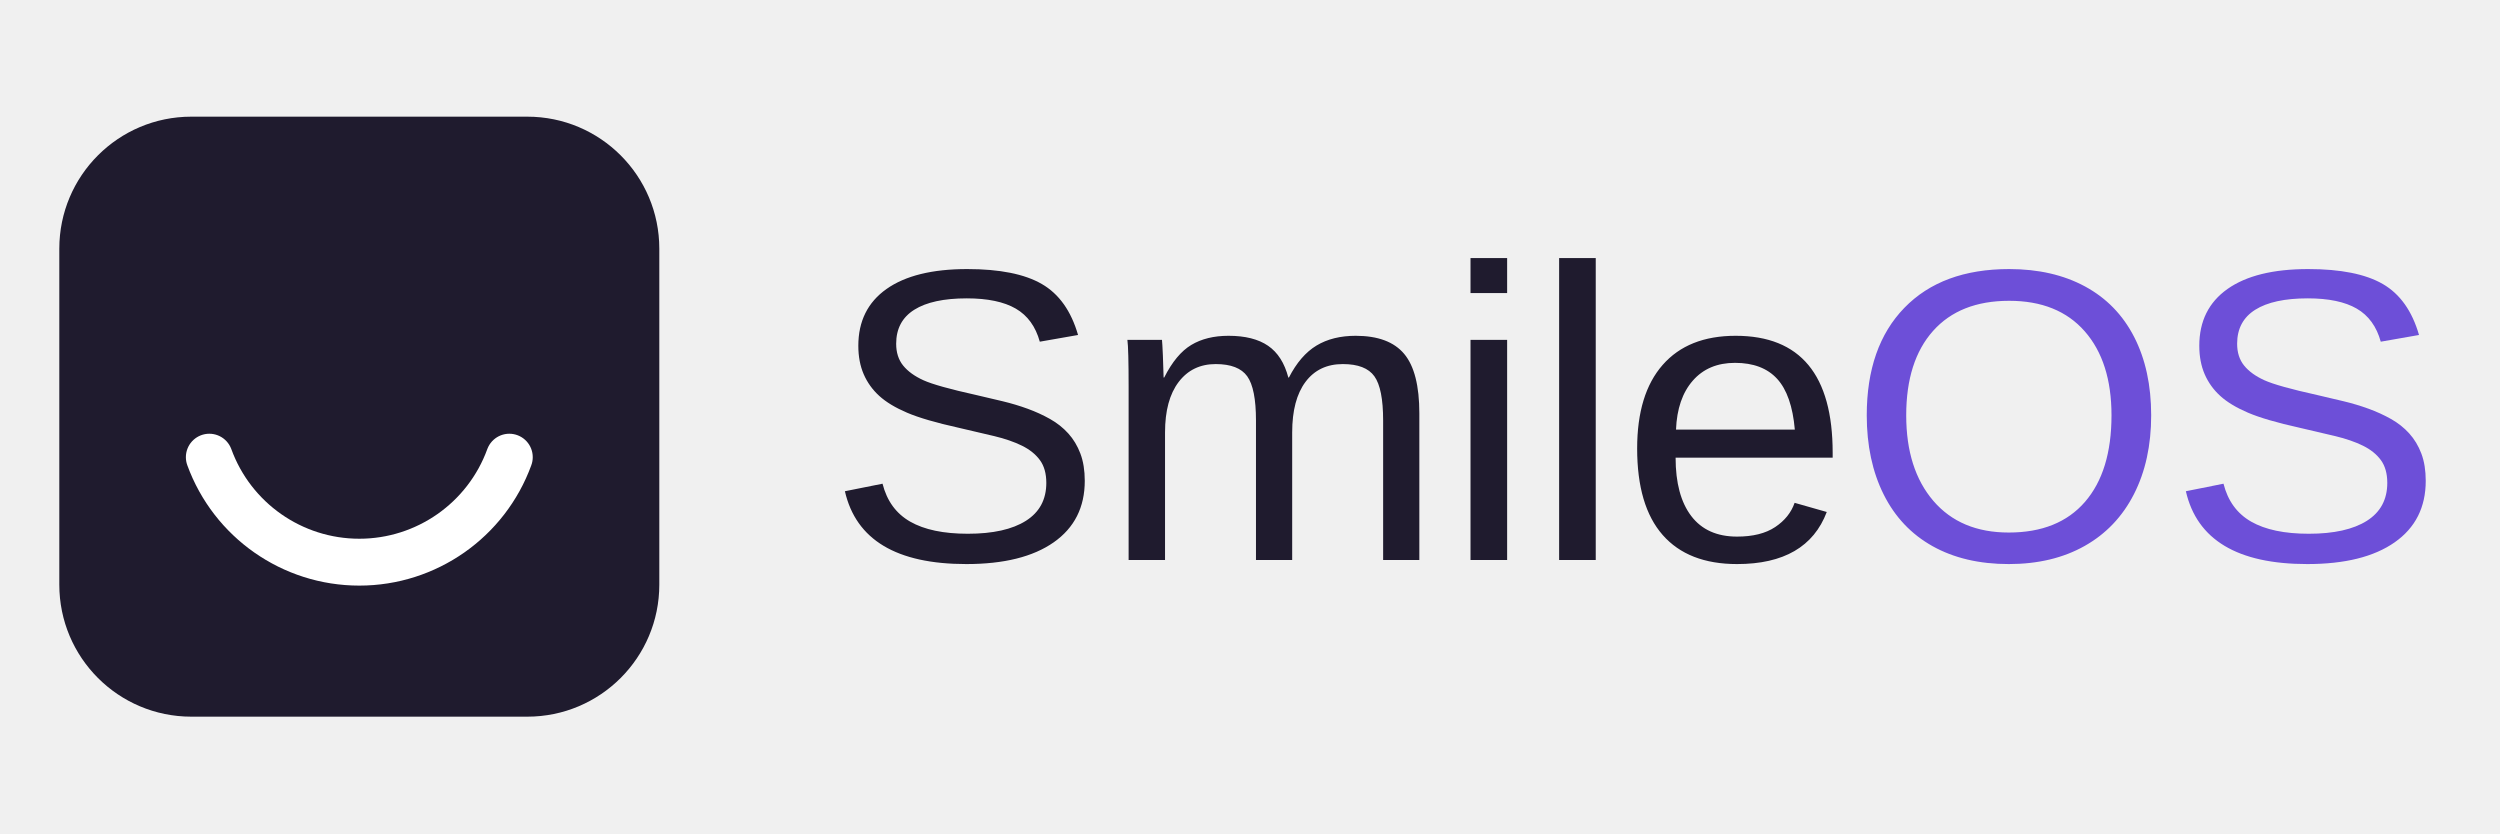
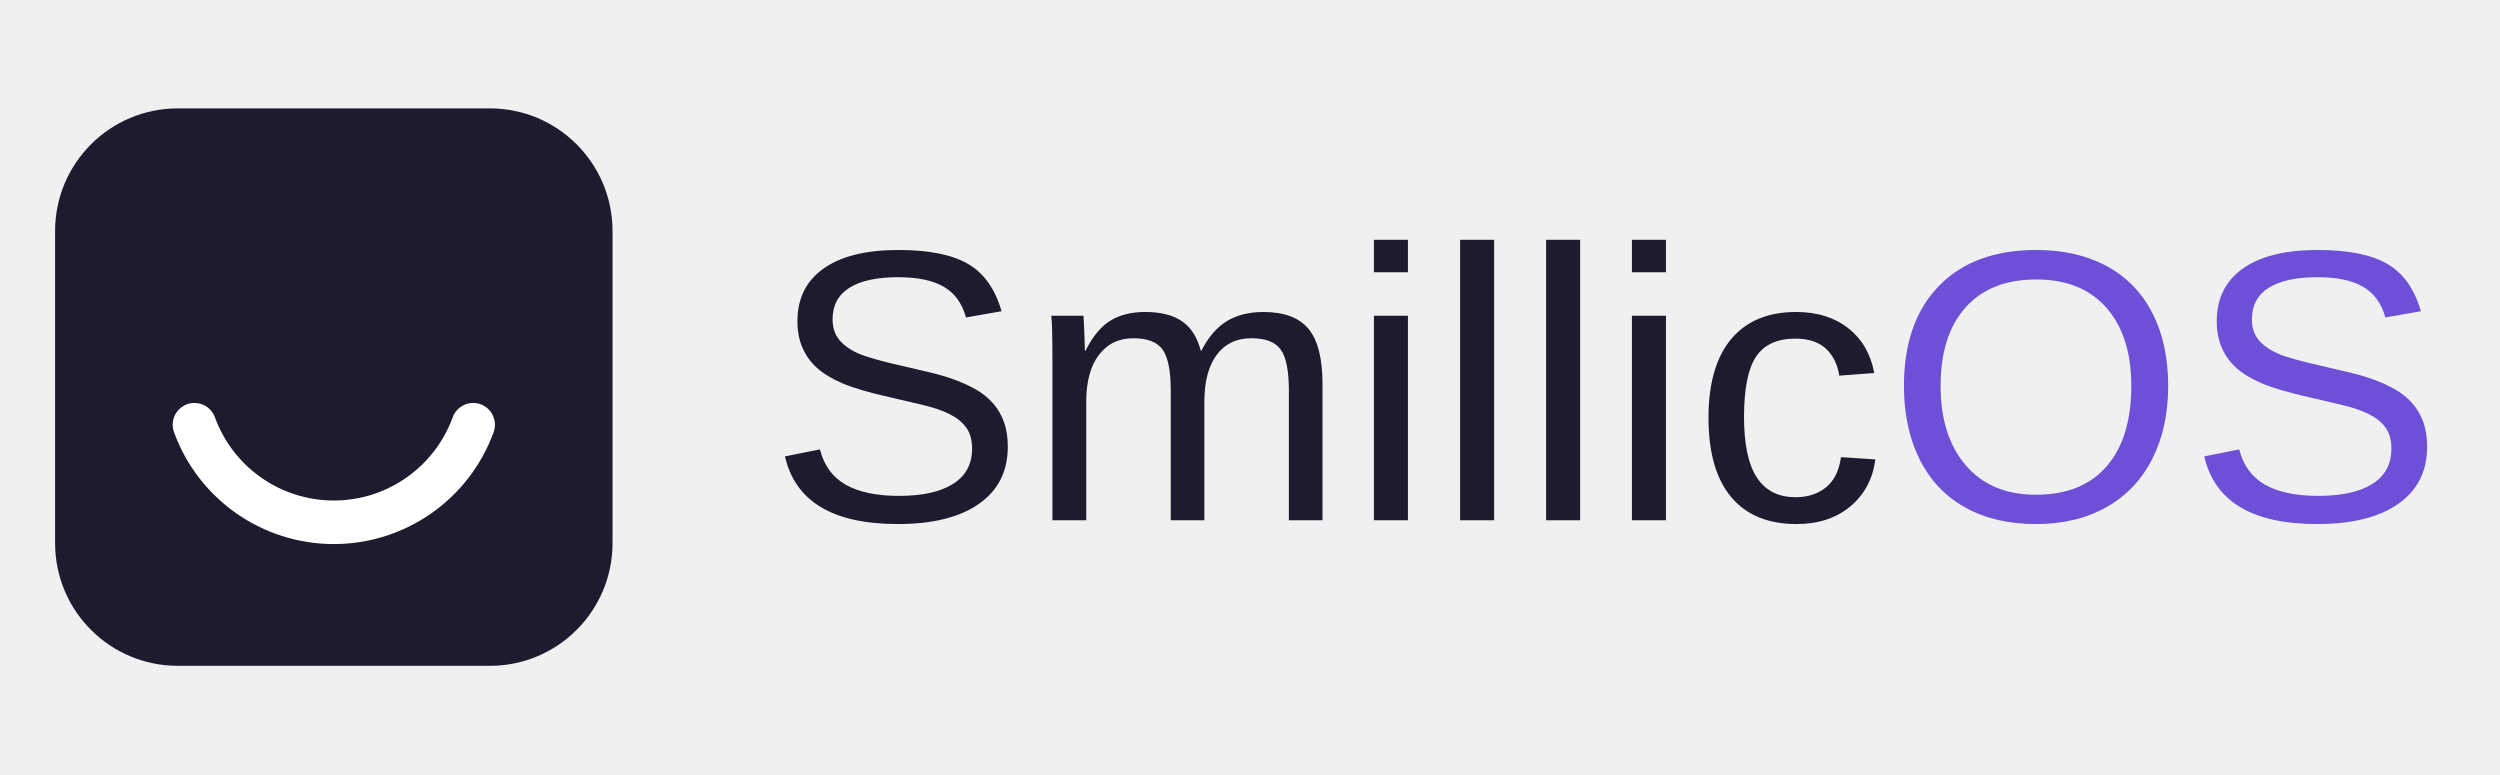
- <svg xmlns="http://www.w3.org/2000/svg" width="300" height="100" viewBox="0 0 300 100">
+ <svg xmlns="http://www.w3.org/2000/svg" width="322.91" height="100" viewBox="0 0 322.91 100">
  <rect x="7.117" y="14.0" width="72" height="72" rx="15.84" fill="#1F1B2E" />
  <path d="M 25.117 54.86 A 19.157 19.157 0 0 0 61.117 54.86" fill="none" stroke="#FFFFFF" stroke-width="5.625" stroke-linecap="round" />
-   <path d="M130.172 57.703Q130.172 62.463 126.449 65.076Q122.726 67.688 115.963 67.688Q103.39 67.688 101.388 58.948L105.904 58.044Q106.686 61.145 109.225 62.598Q111.764 64.05 116.134 64.05Q120.65 64.05 123.104 62.5Q125.558 60.95 125.558 57.947Q125.558 56.262 124.789 55.212Q124.02 54.163 122.628 53.479Q121.236 52.795 119.308 52.332Q117.379 51.868 115.035 51.331Q110.958 50.427 108.846 49.524Q106.734 48.621 105.514 47.51Q104.293 46.399 103.646 44.91Q102.999 43.42 102.999 41.492Q102.999 37.073 106.38 34.68Q109.762 32.288 116.061 32.288Q121.92 32.288 125.021 34.082Q128.121 35.876 129.366 40.198L124.776 41.003Q124.02 38.269 121.896 37.036Q119.771 35.803 116.012 35.803Q111.886 35.803 109.713 37.17Q107.54 38.538 107.54 41.248Q107.54 42.834 108.382 43.872Q109.225 44.91 110.812 45.63Q112.398 46.35 117.135 47.4Q118.722 47.766 120.296 48.145Q121.871 48.523 123.312 49.048Q124.752 49.573 126.009 50.281Q127.267 50.989 128.194 52.014Q129.122 53.04 129.647 54.431Q130.172 55.823 130.172 57.703ZM150.717 67.2V50.452Q150.717 46.619 149.667 45.154Q148.617 43.689 145.883 43.689Q143.075 43.689 141.439 45.837Q139.804 47.986 139.804 51.892V67.2H135.434V46.423Q135.434 41.809 135.287 40.784H139.438Q139.462 40.906 139.486 41.443Q139.511 41.98 139.547 42.676Q139.584 43.372 139.633 45.3H139.706Q141.122 42.493 142.953 41.394Q144.784 40.295 147.421 40.295Q150.424 40.295 152.169 41.492Q153.915 42.688 154.599 45.3H154.672Q156.039 42.639 157.98 41.467Q159.921 40.295 162.68 40.295Q166.684 40.295 168.502 42.468Q170.321 44.641 170.321 49.597V67.2H165.976V50.452Q165.976 46.619 164.926 45.154Q163.876 43.689 161.142 43.689Q158.261 43.689 156.662 45.825Q155.062 47.961 155.062 51.892V67.2ZM176.462 35.168V30.969H180.856V35.168ZM176.462 67.2V40.784H180.856V67.2ZM187.095 67.2V30.969H191.489V67.2ZM201.072 54.919Q201.072 59.46 202.952 61.926Q204.832 64.392 208.445 64.392Q211.302 64.392 213.023 63.245Q214.744 62.097 215.354 60.339L219.212 61.438Q216.844 67.688 208.445 67.688Q202.586 67.688 199.522 64.197Q196.458 60.706 196.458 53.821Q196.458 47.278 199.522 43.787Q202.586 40.295 208.274 40.295Q219.92 40.295 219.92 54.333V54.919ZM215.379 51.55Q215.013 47.375 213.255 45.459Q211.497 43.542 208.201 43.542Q205.003 43.542 203.135 45.679Q201.268 47.815 201.121 51.55Z" fill="#1F1B2E" />
-   <path d="M258.141 49.841Q258.141 55.237 256.078 59.29Q254.015 63.342 250.157 65.515Q246.3 67.688 241.051 67.688Q235.753 67.688 231.908 65.54Q228.062 63.391 226.036 59.326Q224.01 55.261 224.01 49.841Q224.01 41.589 228.526 36.938Q233.043 32.288 241.1 32.288Q246.349 32.288 250.206 34.375Q254.063 36.462 256.102 40.442Q258.141 44.421 258.141 49.841ZM253.38 49.841Q253.38 43.42 250.169 39.758Q246.959 36.096 241.1 36.096Q235.191 36.096 231.969 39.709Q228.746 43.323 228.746 49.841Q228.746 56.311 232.005 60.107Q235.265 63.904 241.051 63.904Q247.008 63.904 250.194 60.229Q253.38 56.555 253.38 49.841ZM291.088 57.703Q291.088 62.463 287.365 65.076Q283.642 67.688 276.879 67.688Q264.306 67.688 262.304 58.948L266.82 58.044Q267.602 61.145 270.141 62.598Q272.68 64.05 277.05 64.05Q281.566 64.05 284.02 62.5Q286.474 60.95 286.474 57.947Q286.474 56.262 285.705 55.212Q284.936 54.163 283.544 53.479Q282.152 52.795 280.224 52.332Q278.295 51.868 275.951 51.331Q271.874 50.427 269.762 49.524Q267.65 48.621 266.43 47.51Q265.209 46.399 264.562 44.91Q263.915 43.42 263.915 41.492Q263.915 37.073 267.296 34.68Q270.678 32.288 276.977 32.288Q282.836 32.288 285.937 34.082Q289.037 35.876 290.282 40.198L285.692 41.003Q284.936 38.269 282.812 37.036Q280.688 35.803 276.928 35.803Q272.802 35.803 270.629 37.17Q268.456 38.538 268.456 41.248Q268.456 42.834 269.298 43.872Q270.141 44.91 271.728 45.63Q273.314 46.35 278.051 47.4Q279.638 47.766 281.212 48.145Q282.787 48.523 284.228 49.048Q285.668 49.573 286.925 50.281Q288.183 50.989 289.11 52.014Q290.038 53.04 290.563 54.431Q291.088 55.823 291.088 57.703Z" fill="#6D4FD8" />
+   <path d="M130.172 57.703Q130.172 62.464 126.449 65.076Q122.726 67.688 115.963 67.688Q103.39 67.688 101.388 58.948L105.904 58.045Q106.686 61.145 109.225 62.598Q111.764 64.051 116.134 64.051Q120.65 64.051 123.104 62.5Q125.558 60.95 125.558 57.947Q125.558 56.263 124.789 55.213Q124.02 54.163 122.628 53.479Q121.236 52.796 119.308 52.332Q117.379 51.868 115.035 51.331Q110.958 50.428 108.846 49.524Q106.734 48.621 105.514 47.51Q104.293 46.399 103.646 44.91Q102.999 43.421 102.999 41.492Q102.999 37.073 106.38 34.68Q109.762 32.288 116.061 32.288Q121.92 32.288 125.021 34.082Q128.121 35.877 129.366 40.198L124.776 41.004Q124.02 38.269 121.896 37.036Q119.771 35.804 116.012 35.804Q111.886 35.804 109.713 37.171Q107.54 38.538 107.54 41.248Q107.54 42.835 108.382 43.872Q109.225 44.91 110.812 45.63Q112.398 46.35 117.135 47.4Q118.722 47.766 120.296 48.145Q121.871 48.523 123.312 49.048Q124.752 49.573 126.009 50.281Q127.267 50.989 128.194 52.014Q129.122 53.04 129.647 54.431Q130.172 55.823 130.172 57.703ZM151.217 67.2V50.452Q151.217 46.619 150.167 45.154Q149.117 43.689 146.383 43.689Q143.575 43.689 141.939 45.838Q140.304 47.986 140.304 51.892V67.2H135.934V46.424Q135.934 41.809 135.787 40.784H139.938Q139.962 40.906 139.986 41.443Q140.011 41.98 140.047 42.676Q140.084 43.372 140.133 45.301H140.206Q141.622 42.493 143.453 41.394Q145.284 40.296 147.921 40.296Q150.924 40.296 152.669 41.492Q154.415 42.688 155.099 45.301H155.172Q156.539 42.639 158.48 41.468Q160.421 40.296 163.18 40.296Q167.184 40.296 169.002 42.469Q170.821 44.641 170.821 49.597V67.2H166.476V50.452Q166.476 46.619 165.426 45.154Q164.376 43.689 161.642 43.689Q158.761 43.689 157.162 45.825Q155.562 47.962 155.562 51.892V67.2ZM177.462 35.169V30.97H181.856V35.169ZM177.462 67.2V40.784H181.856V67.2ZM188.595 67.2V30.97H192.989V67.2ZM199.703 67.2V30.97H204.098V67.2ZM210.787 35.169V30.97H215.182V35.169ZM210.787 67.2V40.784H215.182V67.2ZM225.265 53.87Q225.265 59.143 226.925 61.682Q228.585 64.221 231.93 64.221Q234.273 64.221 235.848 62.952Q237.423 61.682 237.789 59.046L242.232 59.339Q241.72 63.147 238.985 65.418Q236.251 67.688 232.052 67.688Q226.51 67.688 223.592 64.185Q220.675 60.681 220.675 53.968Q220.675 47.303 223.604 43.799Q226.534 40.296 232.003 40.296Q236.056 40.296 238.729 42.395Q241.402 44.495 242.086 48.181L237.569 48.523Q237.228 46.326 235.836 45.032Q234.444 43.738 231.881 43.738Q228.39 43.738 226.827 46.057Q225.265 48.377 225.265 53.87Z" fill="#1F1B2E" />
+   <path d="M280.05 49.842Q280.05 55.237 277.987 59.29Q275.924 63.343 272.066 65.515Q268.209 67.688 262.96 67.688Q257.662 67.688 253.817 65.54Q249.972 63.391 247.945 59.326Q245.919 55.262 245.919 49.842Q245.919 41.59 250.436 36.939Q254.952 32.288 263.009 32.288Q268.258 32.288 272.115 34.375Q275.973 36.463 278.011 40.442Q280.05 44.422 280.05 49.842ZM275.289 49.842Q275.289 43.421 272.079 39.759Q268.868 36.096 263.009 36.096Q257.101 36.096 253.878 39.71Q250.655 43.323 250.655 49.842Q250.655 56.311 253.915 60.108Q257.174 63.904 262.96 63.904Q268.917 63.904 272.103 60.23Q275.289 56.555 275.289 49.842ZM313.497 57.703Q313.497 62.464 309.774 65.076Q306.051 67.688 299.288 67.688Q286.715 67.688 284.713 58.948L289.229 58.045Q290.011 61.145 292.55 62.598Q295.089 64.051 299.459 64.051Q303.976 64.051 306.429 62.5Q308.883 60.95 308.883 57.947Q308.883 56.263 308.114 55.213Q307.345 54.163 305.953 53.479Q304.562 52.796 302.633 52.332Q300.704 51.868 298.36 51.331Q294.283 50.428 292.171 49.524Q290.06 48.621 288.839 47.51Q287.618 46.399 286.971 44.91Q286.324 43.421 286.324 41.492Q286.324 37.073 289.706 34.68Q293.087 32.288 299.386 32.288Q305.245 32.288 308.346 34.082Q311.446 35.877 312.691 40.198L308.102 41.004Q307.345 38.269 305.221 37.036Q303.097 35.804 299.337 35.804Q295.211 35.804 293.038 37.171Q290.865 38.538 290.865 41.248Q290.865 42.835 291.708 43.872Q292.55 44.91 294.137 45.63Q295.724 46.35 300.46 47.4Q302.047 47.766 303.622 48.145Q305.196 48.523 306.637 49.048Q308.077 49.573 309.334 50.281Q310.592 50.989 311.52 52.014Q312.447 53.04 312.972 54.431Q313.497 55.823 313.497 57.703Z" fill="#6D4FD8" />
</svg>
